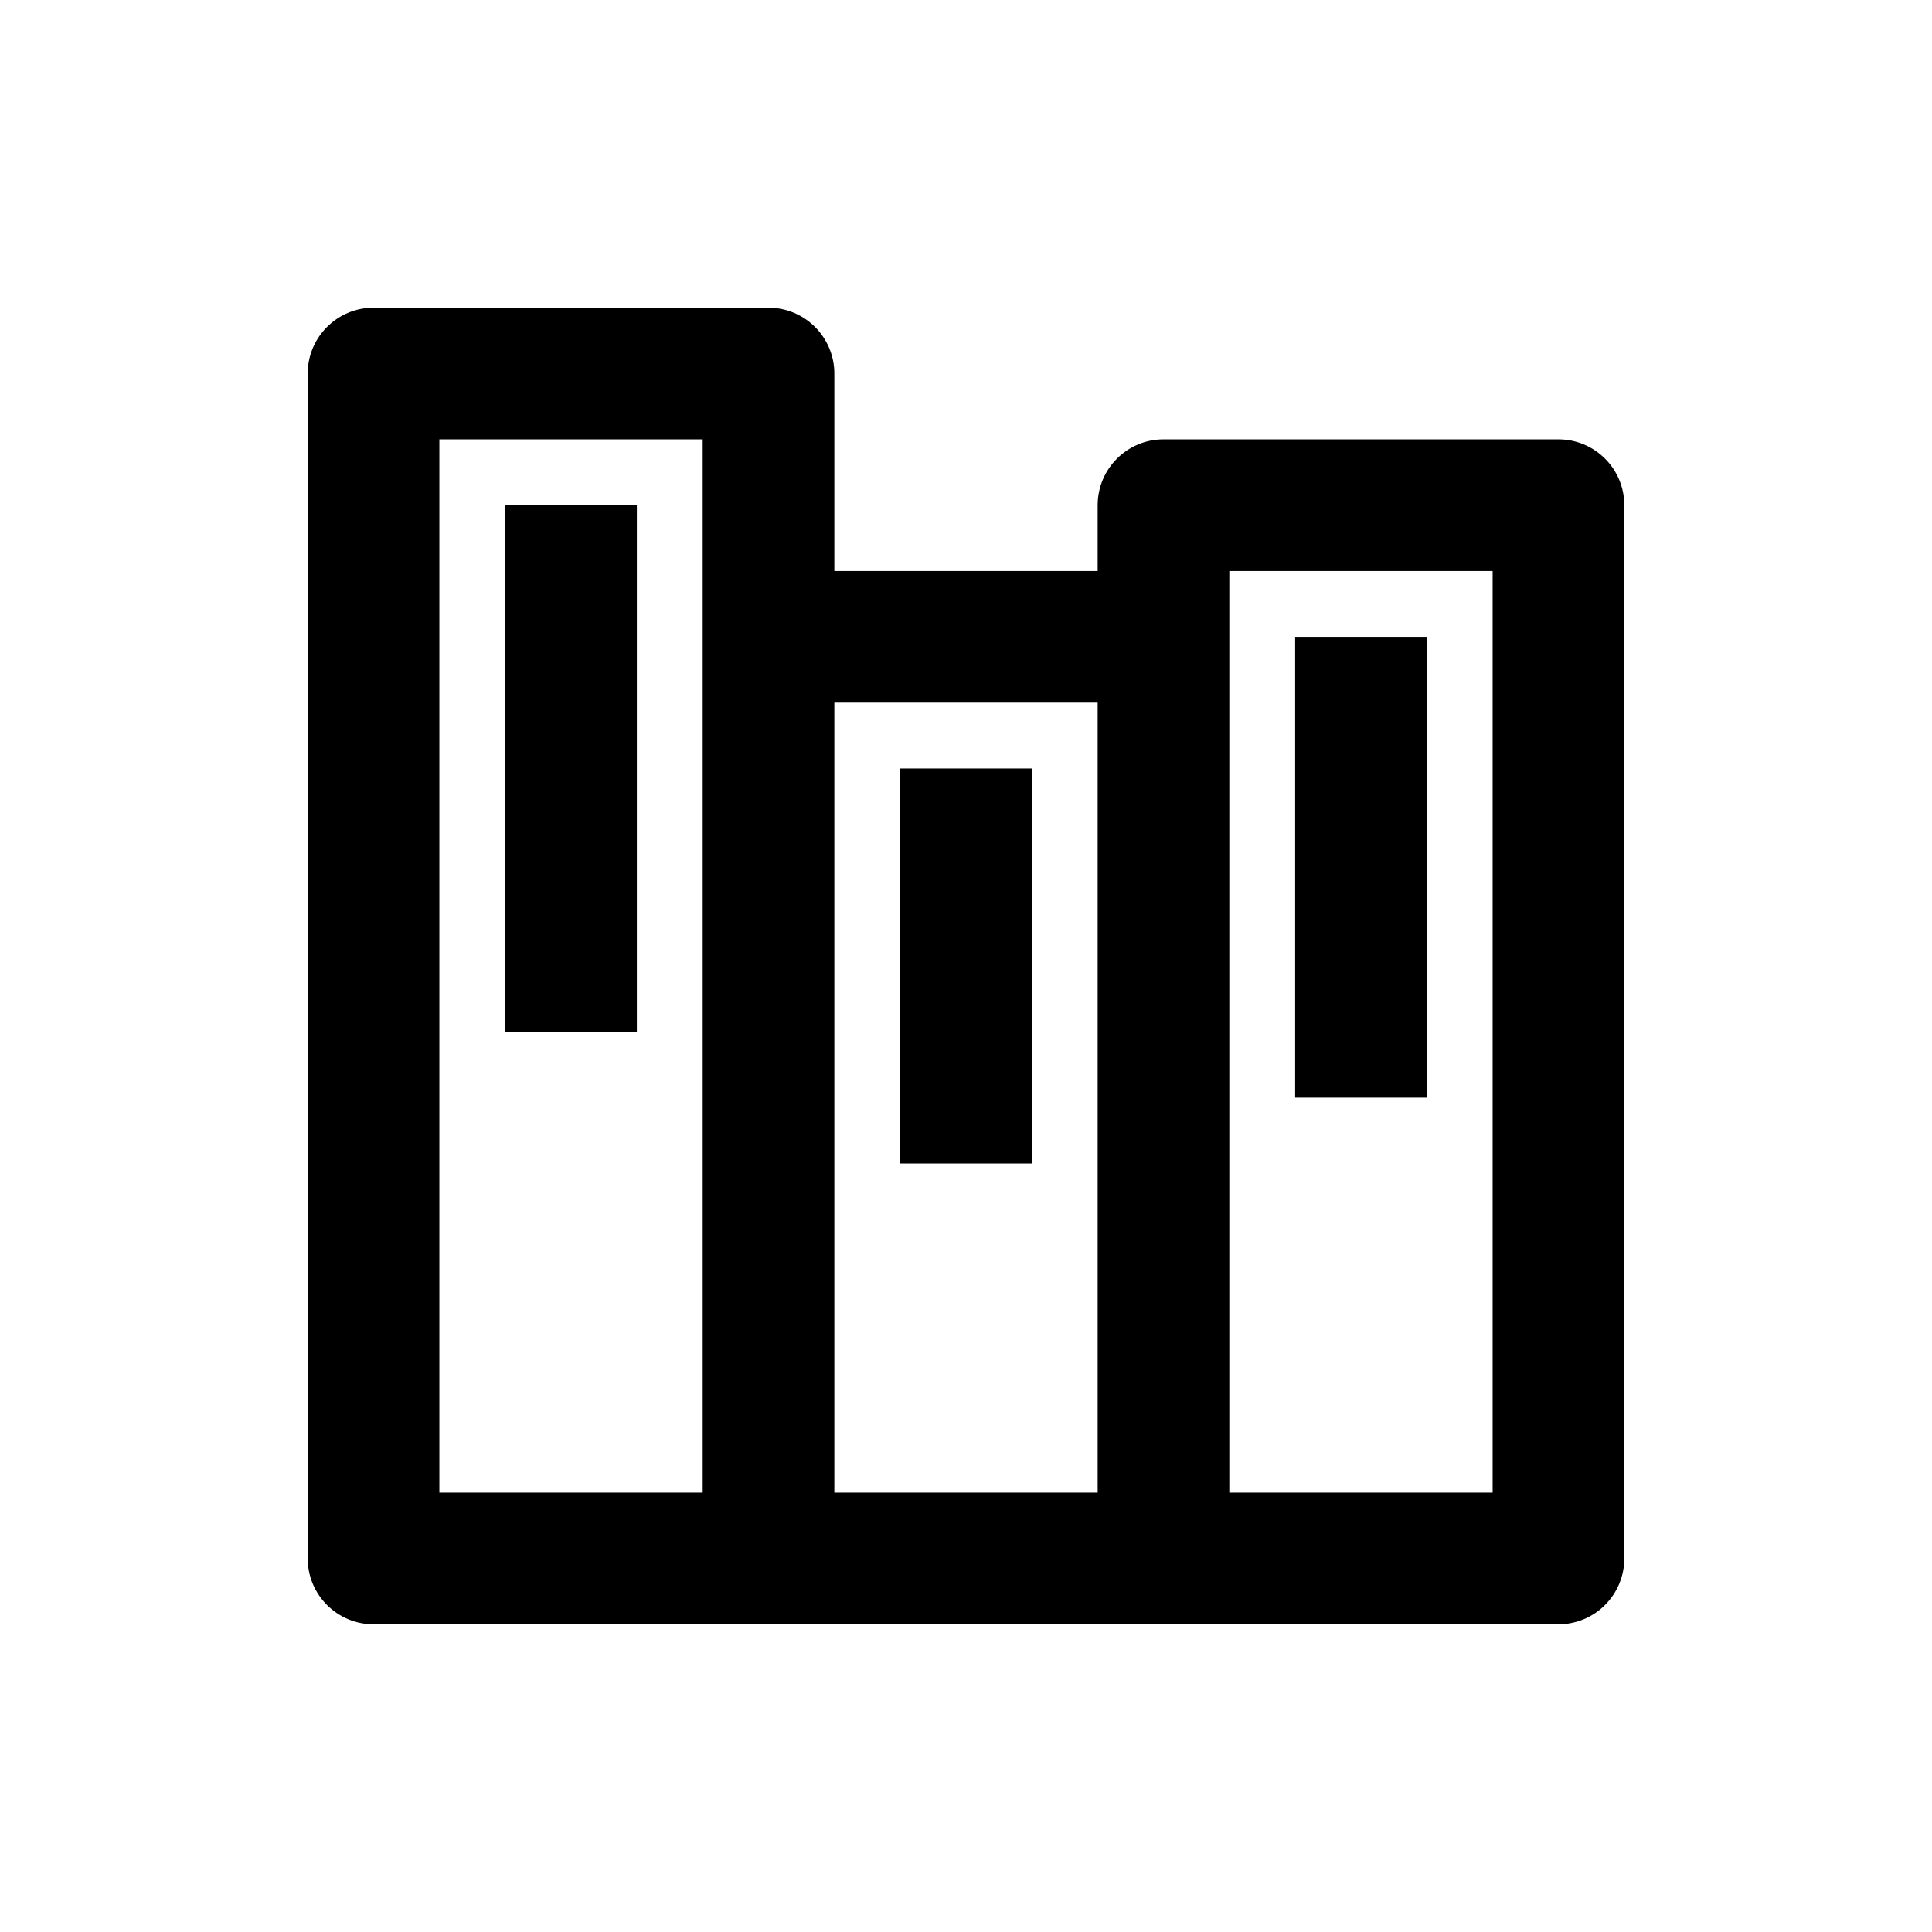
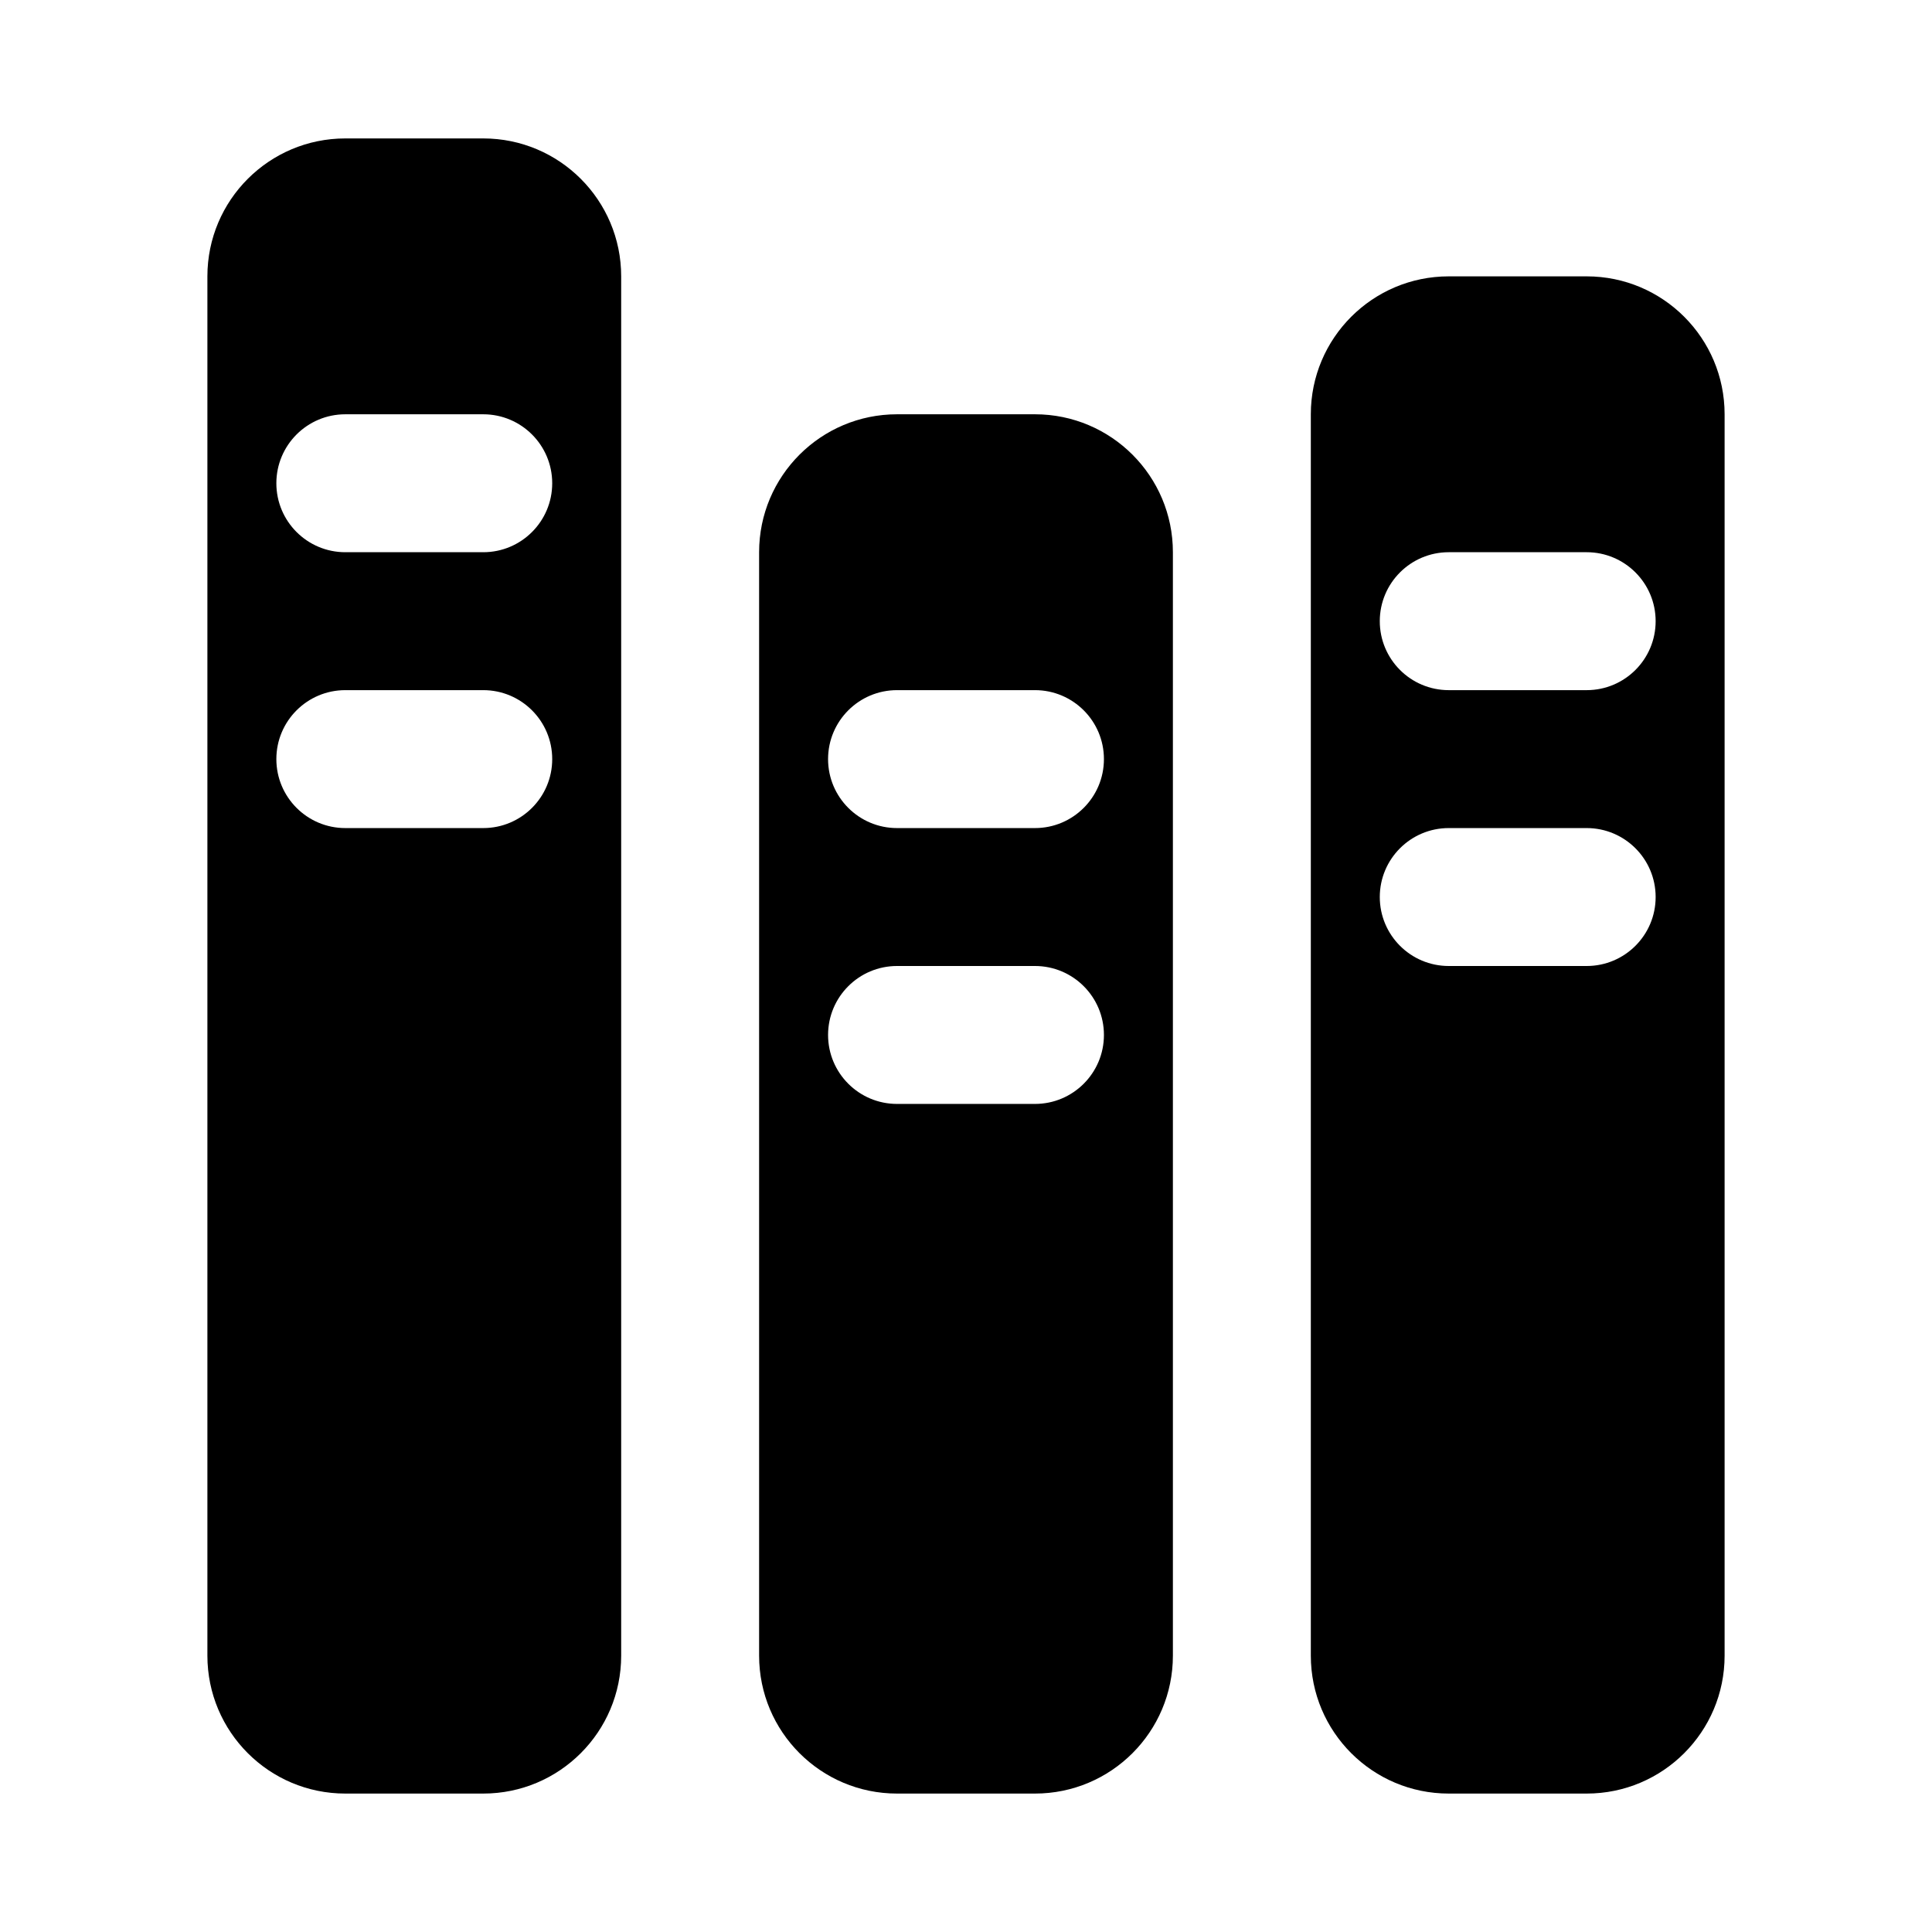
<svg xmlns="http://www.w3.org/2000/svg" height="642" viewBox="0 0 642 642" width="642">
-   <path d="m255.375 102.25c12.075 0 21.875 9.8 21.875 21.875v65.625h87.5v-21.875c0-12.075 9.8-21.875 21.875-21.875h131.25c12.075 0 21.875 9.8 21.875 21.875v350c0 12.075-9.8 21.875-21.875 21.875h-393.75c-12.075 0-21.875-9.8-21.875-21.875v-393.75c0-12.075 9.8-21.875 21.875-21.875zm240.625 87.5h-87.5v306.25h87.5zm-131.25 43.75h-87.5v262.5h87.5zm-131.25-87.5h-87.5v350h87.5zm109.375 109.375v131.25h-43.75v-131.25zm131.25-43.75v153.125h-43.75v-153.125zm-262.5-43.75v175h-43.75v-175z" fill-rule="evenodd" />
+   <path d="m160.583 46c25.313 0 45.833 20.52 45.833 45.833v458.333c0 25.314-20.52 45.833-45.833 45.833h-45.833c-25.313 0-45.833-20.52-45.833-45.833v-458.333c0-25.313 20.52-45.833 45.833-45.833zm366.667 45.833c25.314 0 45.833 20.52 45.833 45.833v412.5c0 25.314-20.52 45.833-45.833 45.833h-45.833c-25.314 0-45.833-20.52-45.833-45.833v-412.5c0-25.313 20.52-45.833 45.833-45.833zm-183.333 45.833c25.314 0 45.833 20.52 45.833 45.833v366.667c0 25.314-20.52 45.833-45.833 45.833h-45.833c-25.314 0-45.833-20.52-45.833-45.833v-366.667c0-25.313 20.52-45.833 45.833-45.833zm0 183.333h-45.833c-12.657 0-22.917 10.26-22.917 22.917s10.26 22.917 22.917 22.917h45.833c12.657 0 22.917-10.26 22.917-22.917s-10.26-22.917-22.917-22.917zm183.333-45.833h-45.833c-12.657 0-22.917 10.26-22.917 22.917s10.26 22.917 22.917 22.917h45.833c12.657 0 22.917-10.26 22.917-22.917s-10.26-22.917-22.917-22.917zm-366.667-45.833h-45.833c-12.656 0-22.917 10.26-22.917 22.917s10.26 22.917 22.917 22.917h45.833c12.656 0 22.917-10.26 22.917-22.917s-10.26-22.917-22.917-22.917zm183.333 0h-45.833c-12.657 0-22.917 10.26-22.917 22.917s10.26 22.917 22.917 22.917h45.833c12.657 0 22.917-10.26 22.917-22.917s-10.26-22.917-22.917-22.917zm183.333-45.833h-45.833c-12.657 0-22.917 10.26-22.917 22.917s10.26 22.917 22.917 22.917h45.833c12.657 0 22.917-10.26 22.917-22.917s-10.26-22.917-22.917-22.917zm-366.667-45.833h-45.833c-12.656 0-22.917 10.26-22.917 22.917 0 12.656 10.26 22.917 22.917 22.917h45.833c12.656 0 22.917-10.26 22.917-22.917 0-12.656-10.26-22.917-22.917-22.917z" fill-rule="evenodd" />
</svg>
